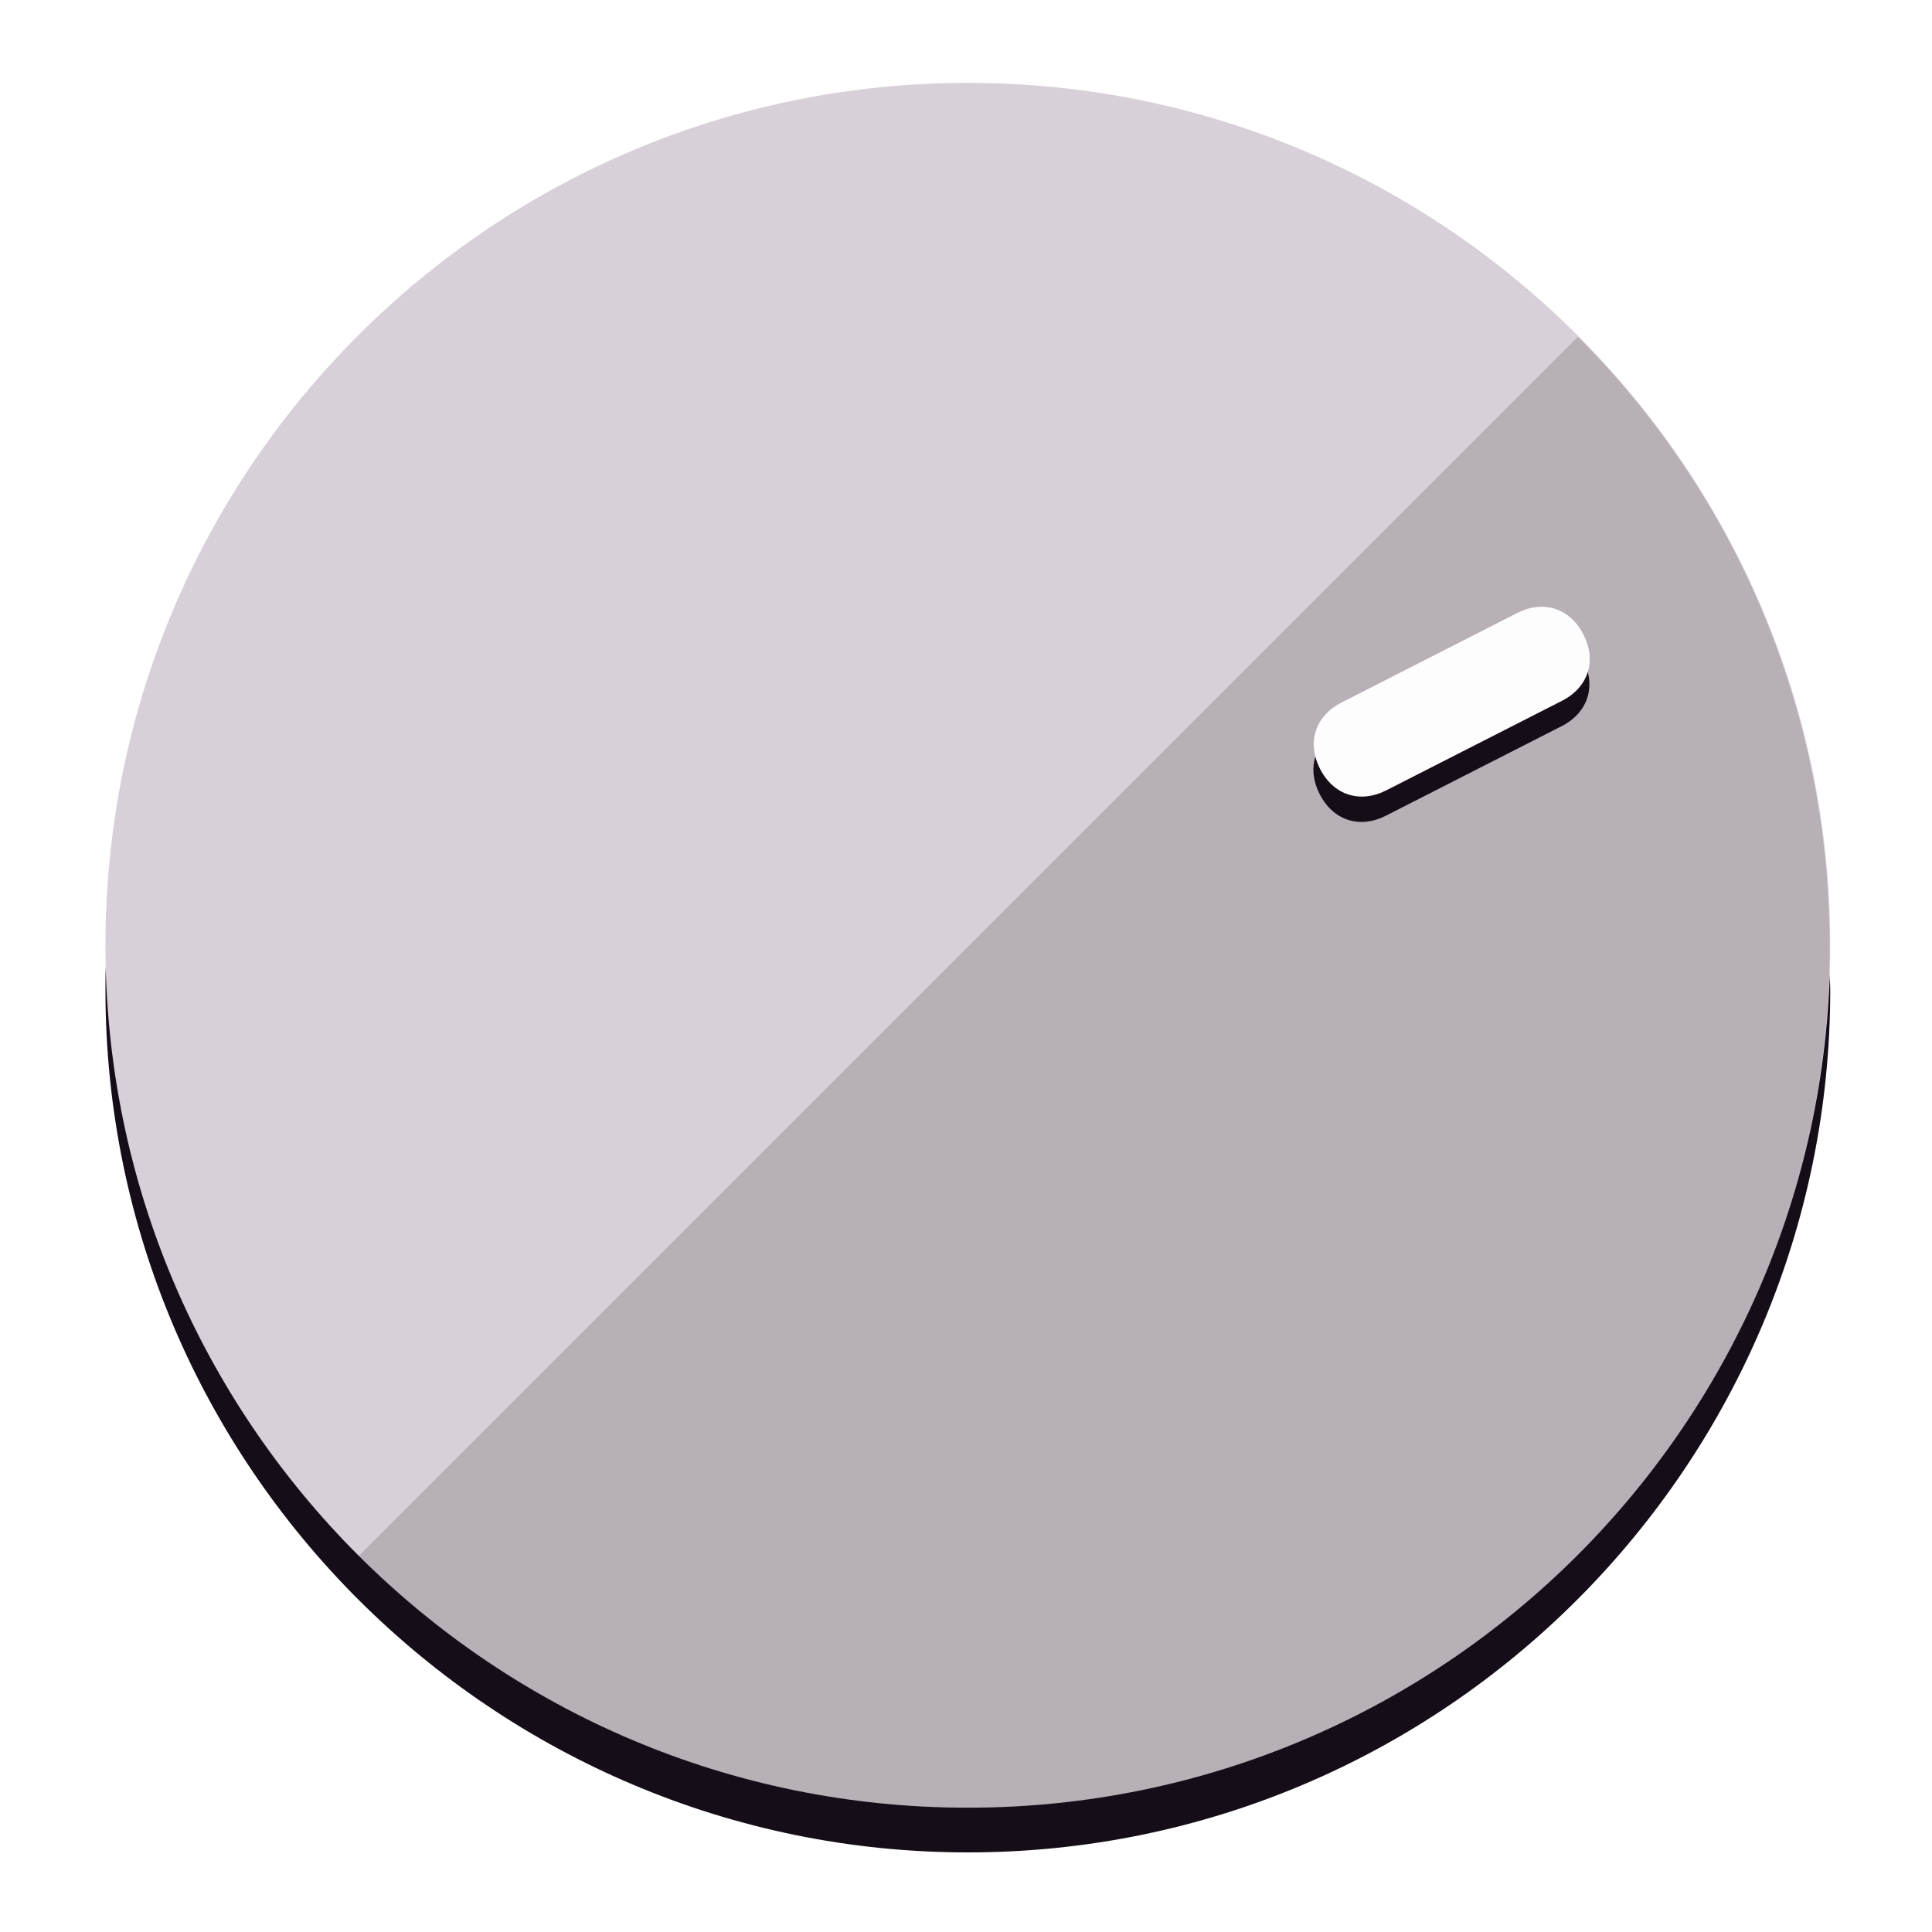
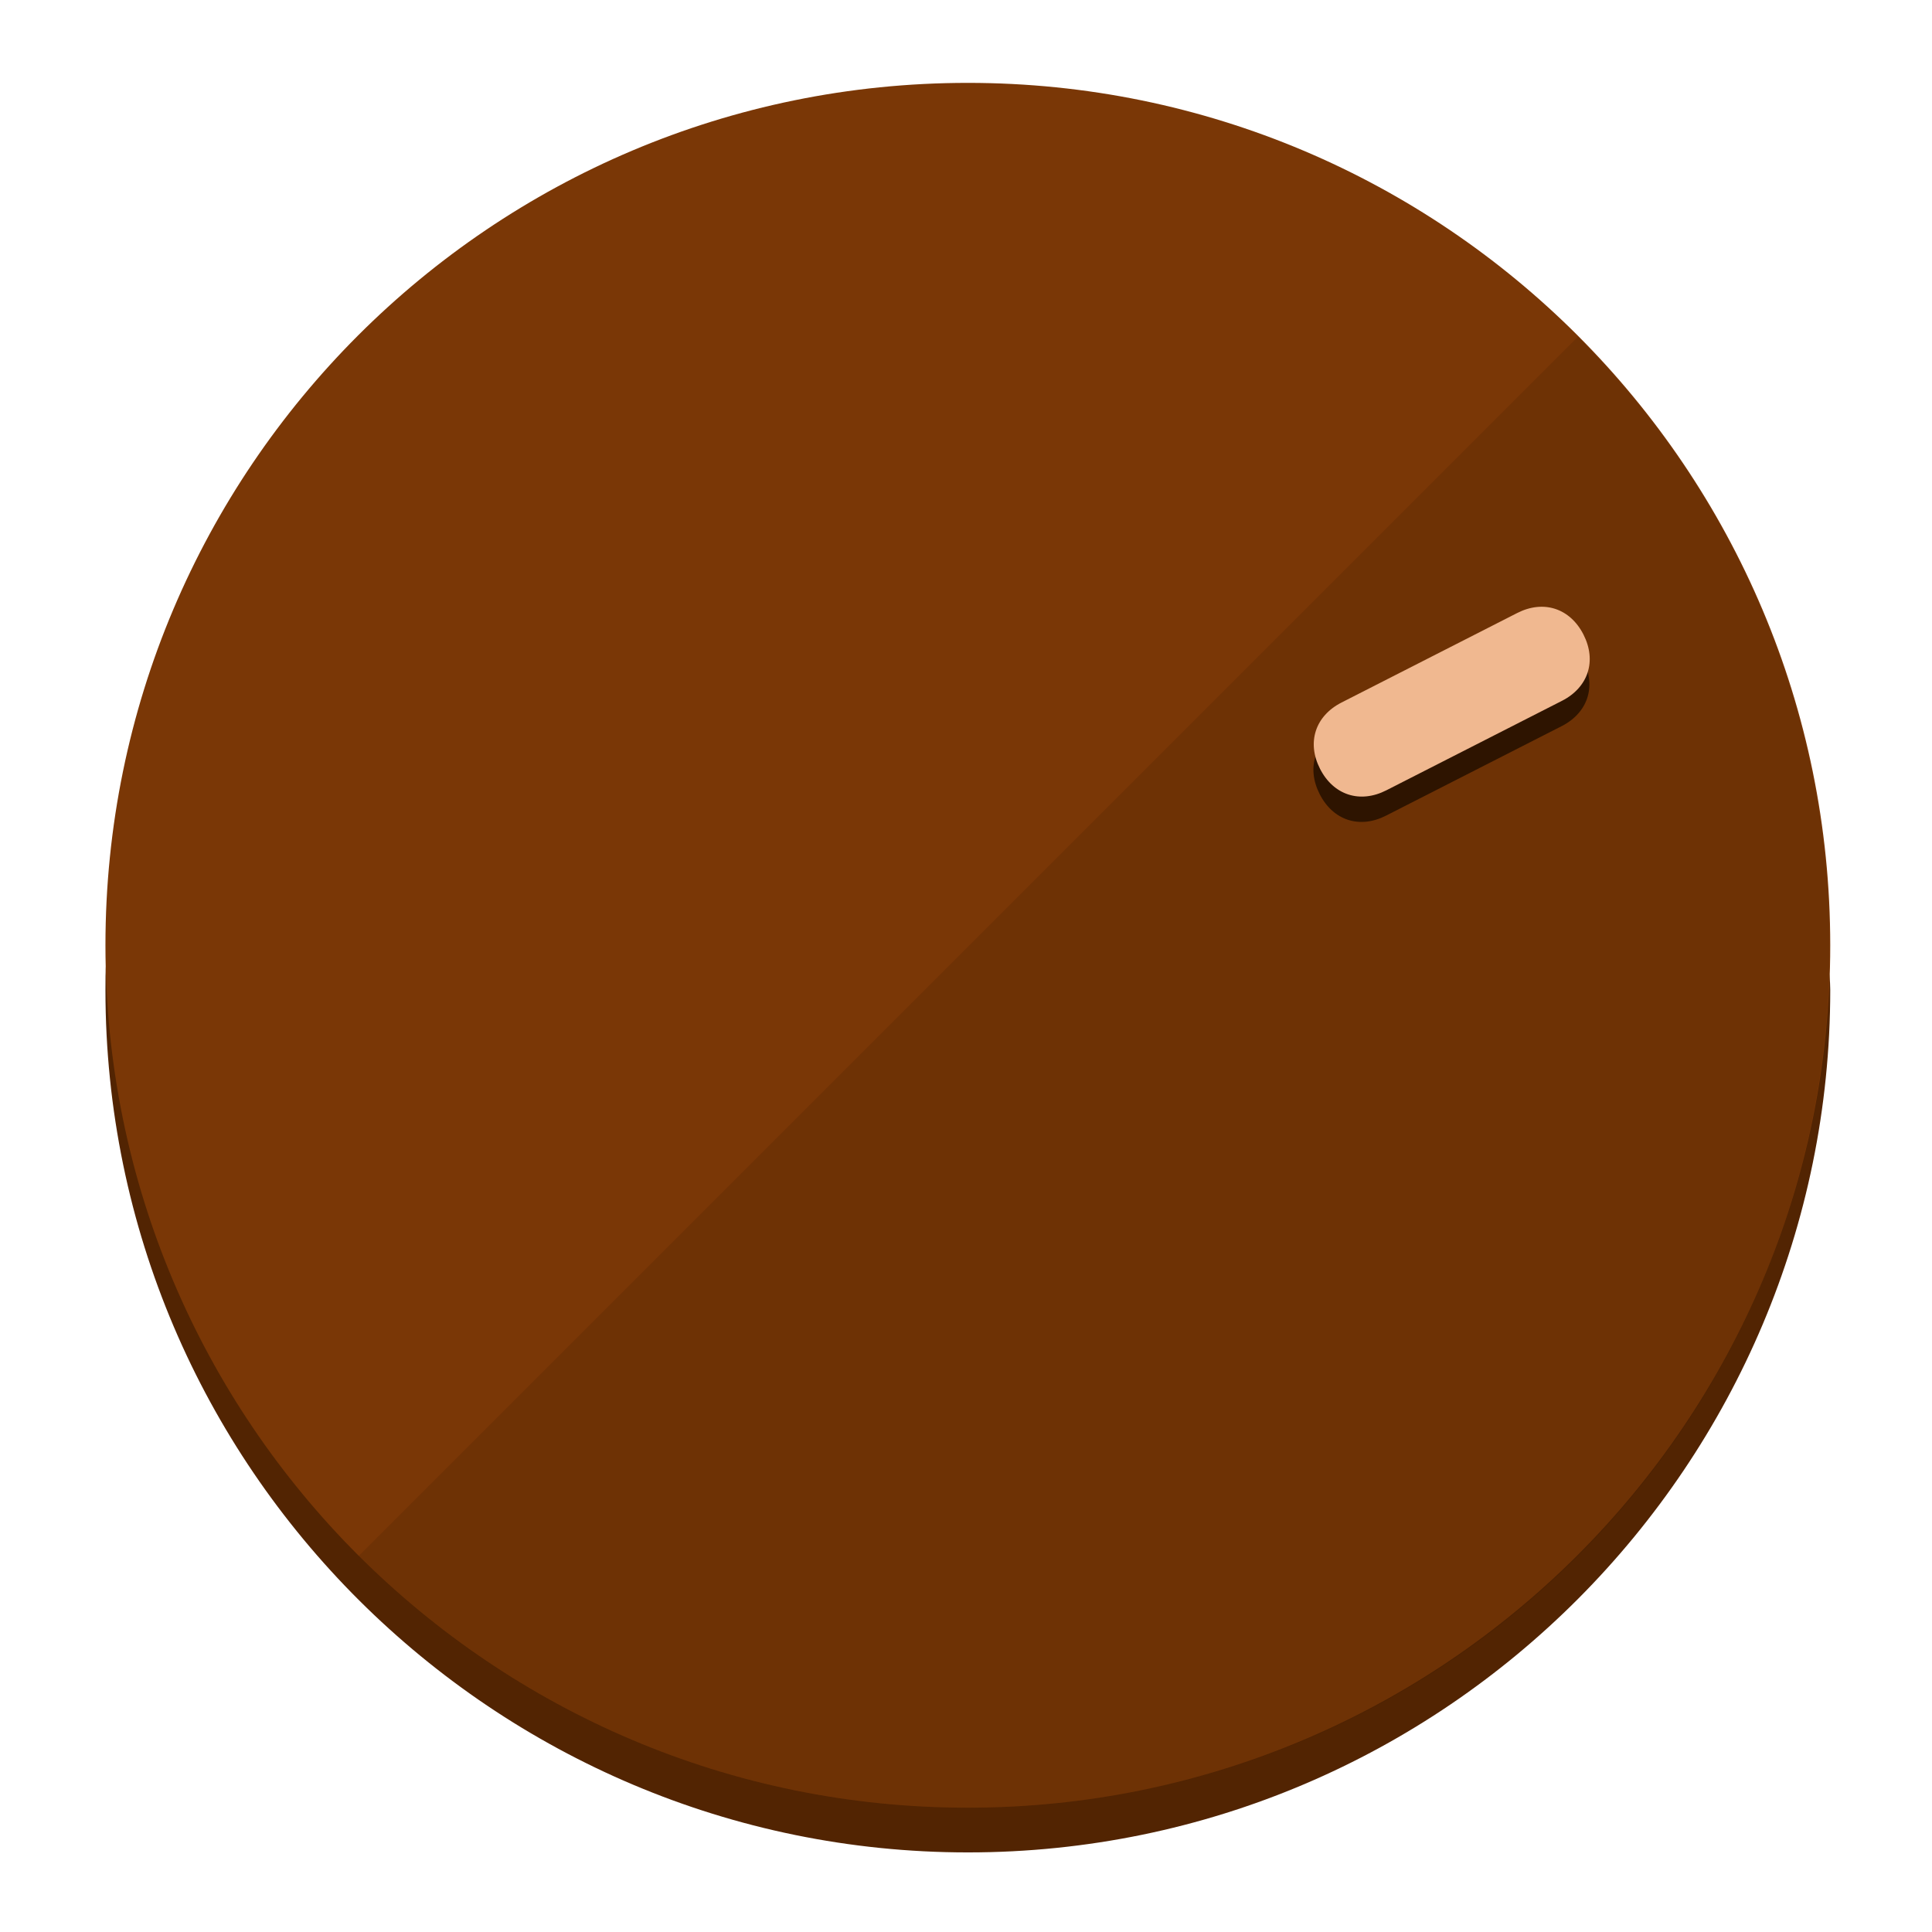
<svg xmlns="http://www.w3.org/2000/svg" height="120px" width="120px" version="1.1" id="Layer_1" viewBox="0 0 496.8 496.8" xml:space="preserve">
  <defs id="defs23" />
  <g id="g3158">
-     <path style="display:inline;fill:#150E18;fill-opacity:1;stroke-width:1.584" d="m 248.875,445.92 c 116.582,0 212.89,-91.238 220.493,-205.286 0,5.069 1.267,8.87 1.267,13.939 0,121.651 -98.842,221.76 -221.76,221.76 -121.651,0 -221.76,-98.842 -221.76,-221.76 0,-5.069 0,-8.87 1.267,-13.939 7.603,114.048 103.91,205.286 220.493,205.286 z" id="path8" />
-     <circle style="display:inline;fill:#D8D0D8;fill-opacity:1;stroke-width:1.584" cx="248.875" cy="243.071" r="221.76" id="circle12" />
-     <path style="display:inline;fill:#000000;fill-opacity:0.154;stroke-width:1.587" d="m 405.744,86.606 c 86.308,86.308 86.308,227.193 0,313.5 -86.308,86.308 -227.193,86.308 -313.5,0" id="path14" />
+     <path style="display:inline;fill:#522402;fill-opacity:1;stroke-width:1.584" d="m 248.875,445.92 c 116.582,0 212.89,-91.238 220.493,-205.286 0,5.069 1.267,8.87 1.267,13.939 0,121.651 -98.842,221.76 -221.76,221.76 -121.651,0 -221.76,-98.842 -221.76,-221.76 0,-5.069 0,-8.87 1.267,-13.939 7.603,114.048 103.91,205.286 220.493,205.286 z" id="path8" />
+     <circle style="display:inline;fill:#7A3706;fill-opacity:1;stroke-width:1.584" cx="248.875" cy="243.071" r="221.76" id="circle12" />
+     <path style="display:inline;fill:#2E1400;fill-opacity:0.154;stroke-width:1.587" d="m 405.744,86.606 c 86.308,86.308 86.308,227.193 0,313.5 -86.308,86.308 -227.193,86.308 -313.5,0" id="path14" />
  </g>
  <g id="g3198">
    <circle style="display:none;fill:#000000;fill-opacity:0;stroke-width:1.584" cx="329.835" cy="-110.802" r="221.76" id="circle12-3" transform="rotate(63)" />
-     <path style="display:inline;fill:#150E18;fill-opacity:1;stroke-width:1.584" d="m 356.39,209.744 c -6.774,3.452 -13.592,1.237 -17.044,-5.538 v 0 c -3.452,-6.774 -1.237,-13.592 5.538,-17.044 l 45.163,-23.012 c 6.775,-3.452 13.592,-1.237 17.044,5.538 v 0 c 3.452,6.774 1.237,13.592 -5.538,17.044 z" id="path3789" />
-     <path style="display:inline;fill:#FDFDFD;stroke-width:1.584" d="m 356.478,203.228 c -6.774,3.452 -13.592,1.237 -17.044,-5.538 v 0 c -3.452,-6.774 -1.237,-13.592 5.538,-17.044 l 45.163,-23.012 c 6.774,-3.452 13.592,-1.237 17.044,5.538 v 0 c 3.452,6.775 1.237,13.592 -5.538,17.044 z" id="path915" />
+     <path style="display:inline;fill:#2E1400;fill-opacity:1;stroke-width:1.584" d="m 356.39,209.744 c -6.774,3.452 -13.592,1.237 -17.044,-5.538 v 0 c -3.452,-6.774 -1.237,-13.592 5.538,-17.044 l 45.163,-23.012 c 6.775,-3.452 13.592,-1.237 17.044,5.538 v 0 c 3.452,6.774 1.237,13.592 -5.538,17.044 z" id="path3789" />
+     <path style="display:inline;fill:#F0B890;stroke-width:1.584" d="m 356.478,203.228 c -6.774,3.452 -13.592,1.237 -17.044,-5.538 v 0 c -3.452,-6.774 -1.237,-13.592 5.538,-17.044 l 45.163,-23.012 c 6.774,-3.452 13.592,-1.237 17.044,5.538 v 0 c 3.452,6.775 1.237,13.592 -5.538,17.044 z" id="path915" />
  </g>
</svg>
